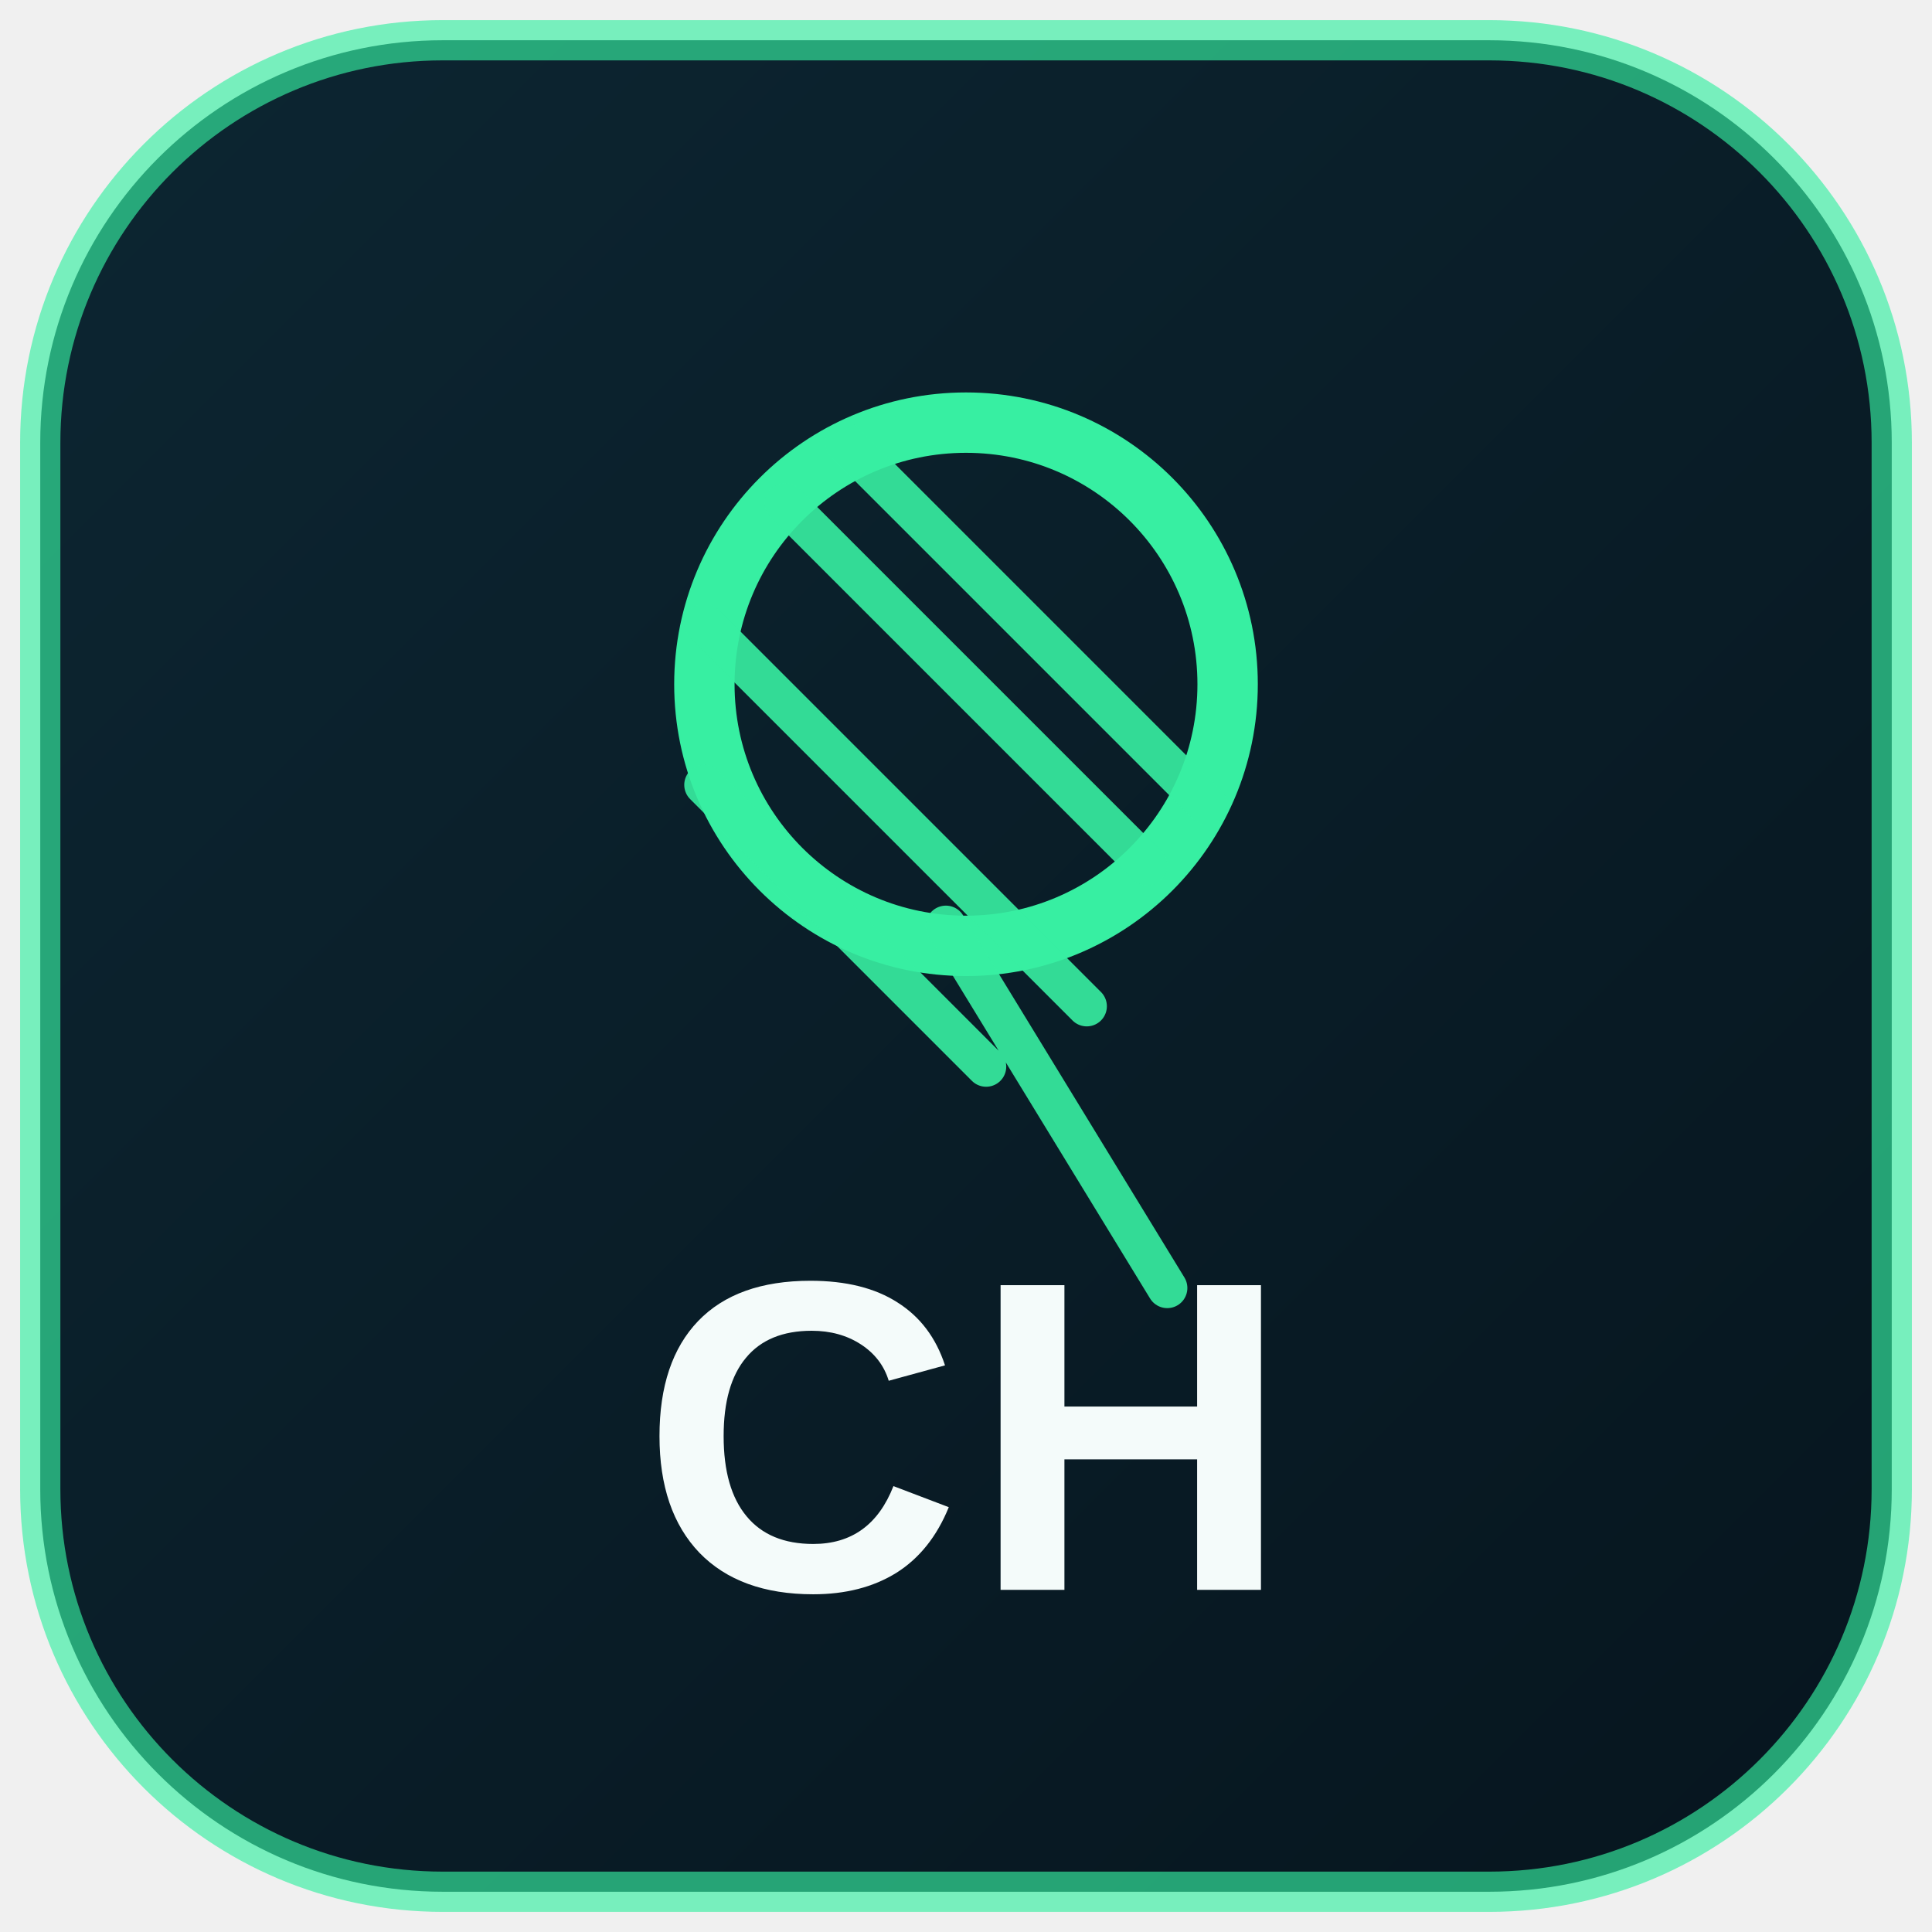
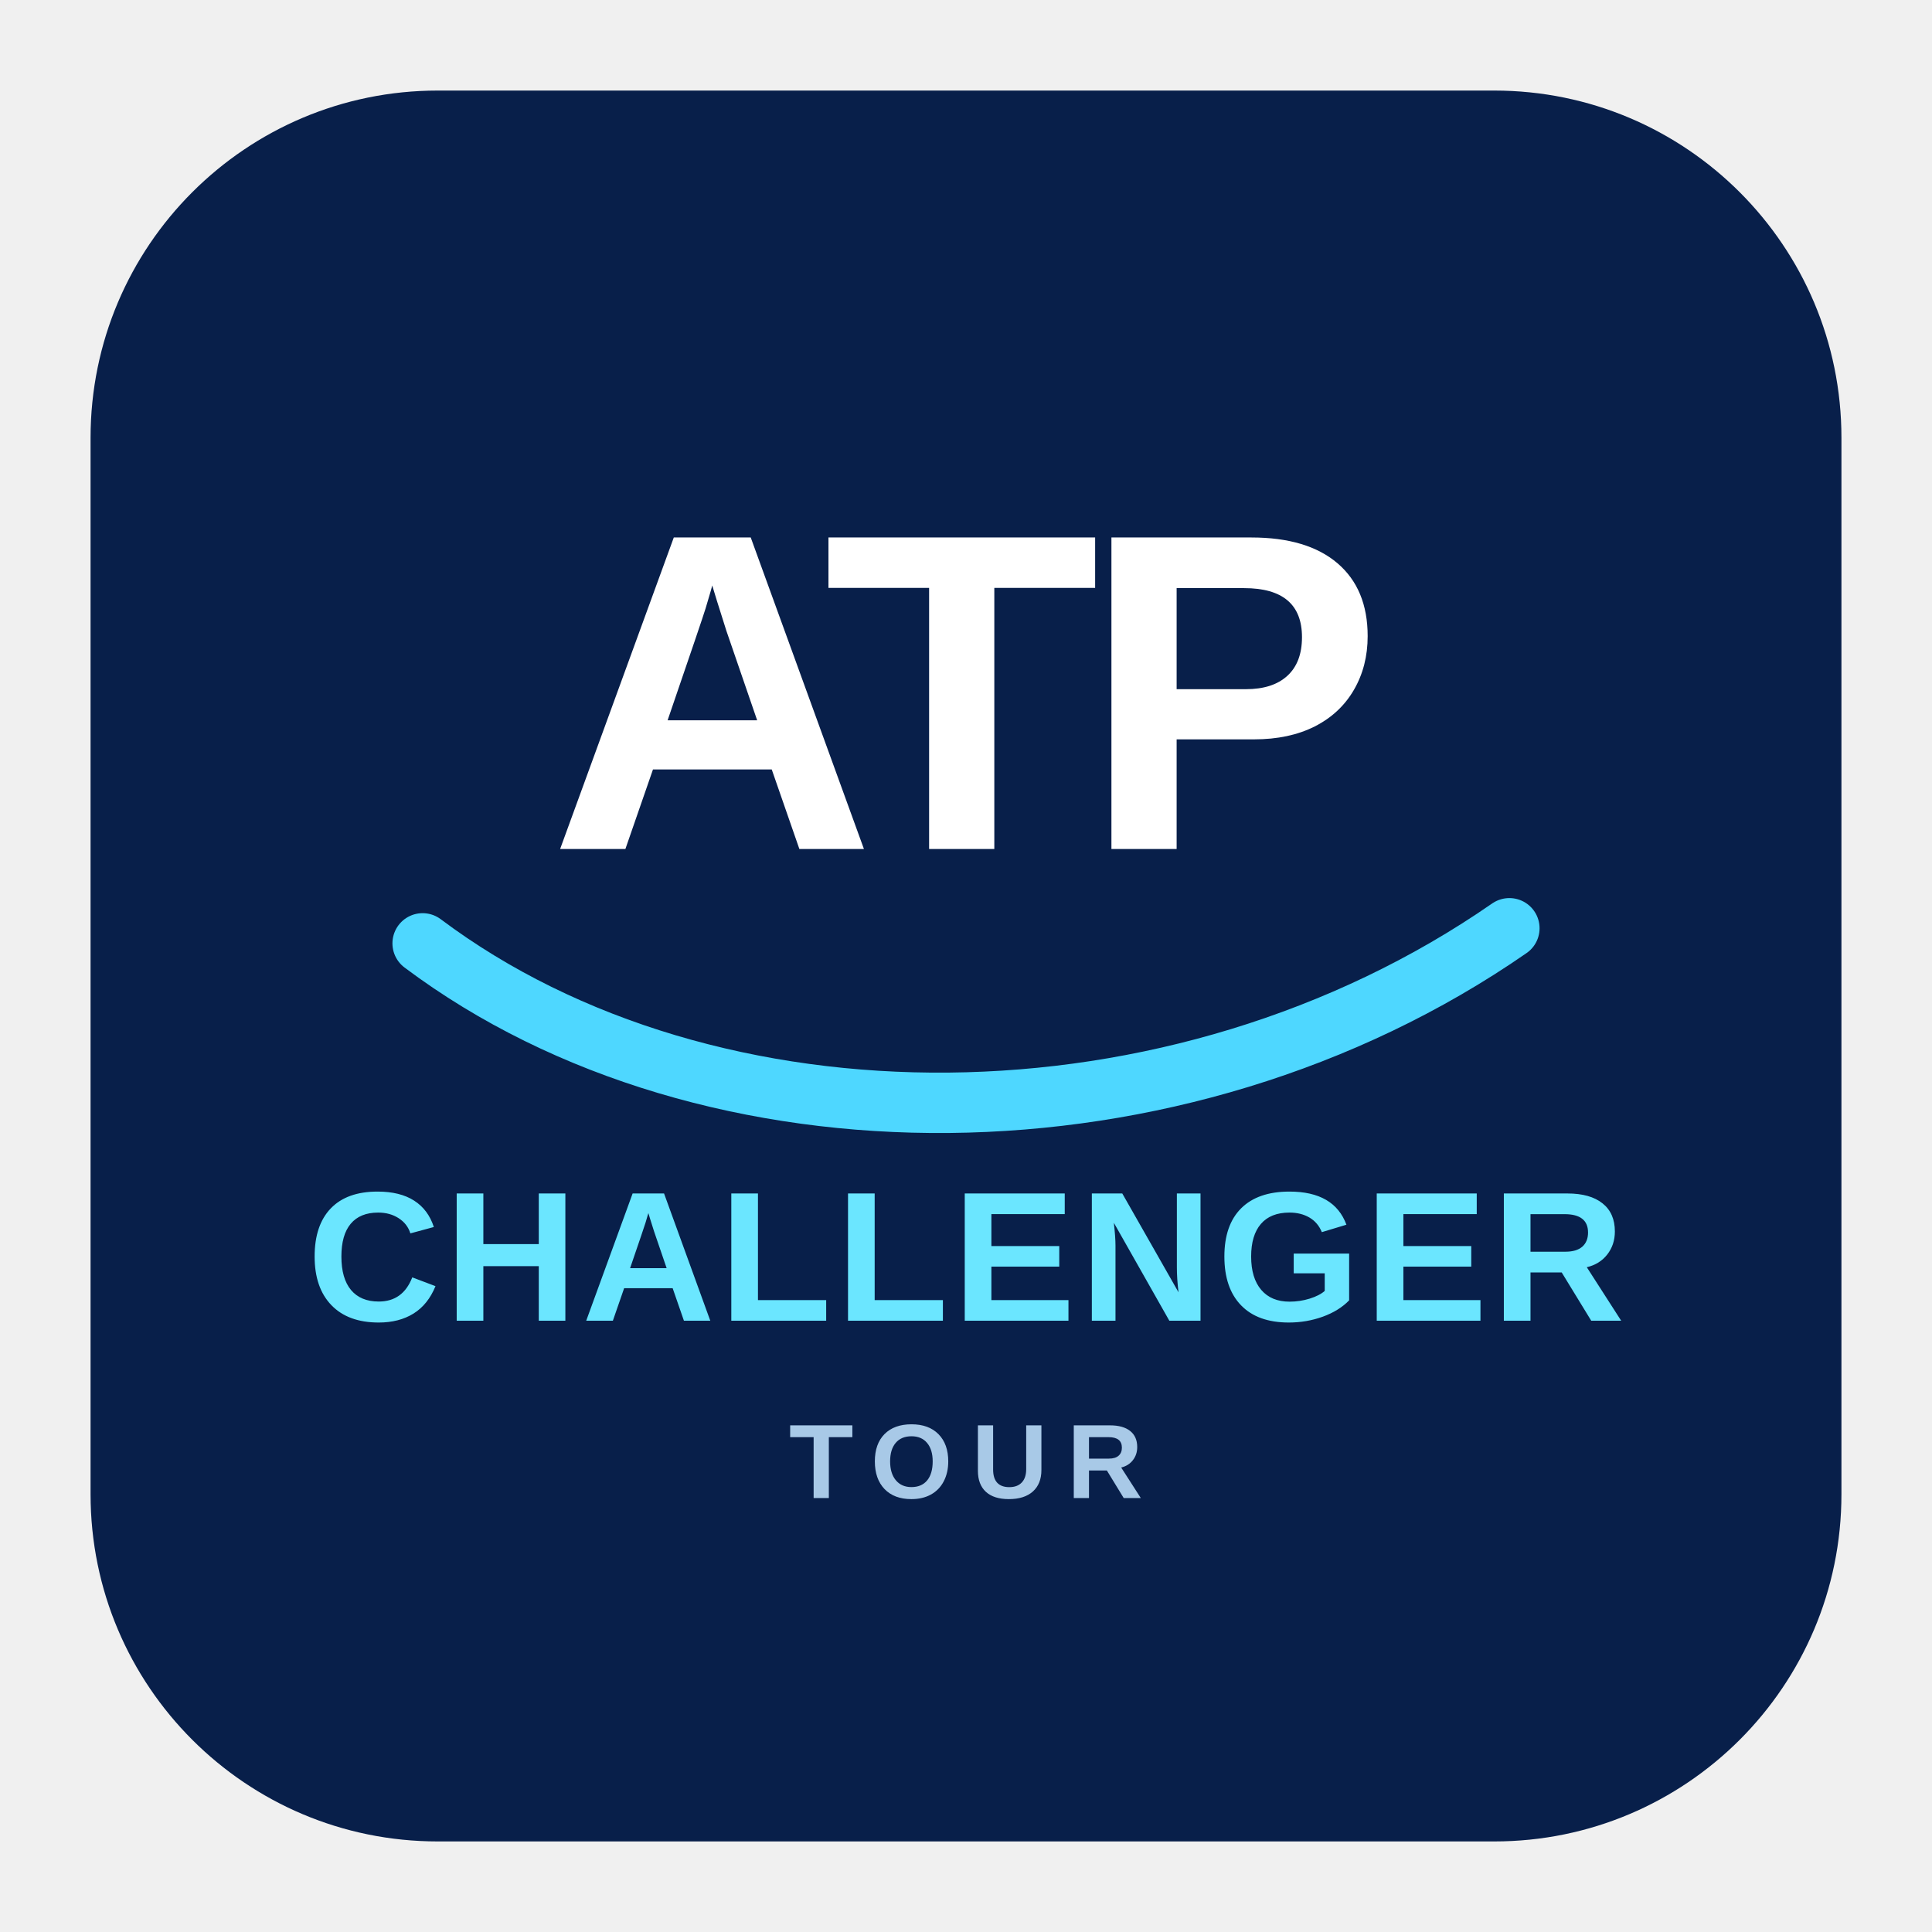
- <svg xmlns="http://www.w3.org/2000/svg" viewBox="0 0 96 96" role="img" aria-label="CH">
-   <defs>
-     <linearGradient id="g" x1="0" y1="0" x2="1" y2="1">
-       <stop stop-color="#0d2632" />
-       <stop offset="1" stop-color="#06151e" />
-     </linearGradient>
-   </defs>
-   <rect x="2" y="2" width="92" height="92" rx="20" fill="url(#g)" stroke="#37efa2" stroke-opacity=".65" stroke-width="2" />
-   <circle cx="48" cy="34" r="13" fill="none" stroke="#37efa2" stroke-width="3" />
-   <path d="M39 25l18 18M35 31l19 19M42 22l18 18M35 39l14 14M47 46l11 18" fill="none" stroke="#37efa2" stroke-width="2" stroke-linecap="round" opacity=".9" />
-   <text x="48" y="79" text-anchor="middle" font-family="Arial,Helvetica,sans-serif" font-size="22" font-weight="800" fill="#f4fbfa" letter-spacing=".5">CH</text>
+ <svg xmlns="http://www.w3.org/2000/svg" width="512" height="512" viewBox="0 0 512 512" role="img" aria-label="ATP Challenger">
+   <rect x="24" y="24" width="464" height="464" rx="92" fill="#081F4A" />
+   <text x="256" y="225" text-anchor="middle" font-family="Arial, Helvetica, sans-serif" font-size="120" font-weight="900" letter-spacing="-5" fill="#FFFFFF" style="">ATP</text>
+   <path d="M112 250 C188 307, 312 307, 400 246" fill="none" stroke="#4ED7FF" stroke-width="16" stroke-linecap="round" />
+   <text x="256" y="350" text-anchor="middle" font-family="Arial, Helvetica, sans-serif" font-size="49" font-weight="900" letter-spacing="1" fill="#6BE6FF" style="">CHALLENGER</text>
+   <text x="256" y="397" text-anchor="middle" font-family="Arial, Helvetica, sans-serif" font-size="28" font-weight="800" letter-spacing="5" fill="#A8C9E7" style="">TOUR</text>
</svg>
